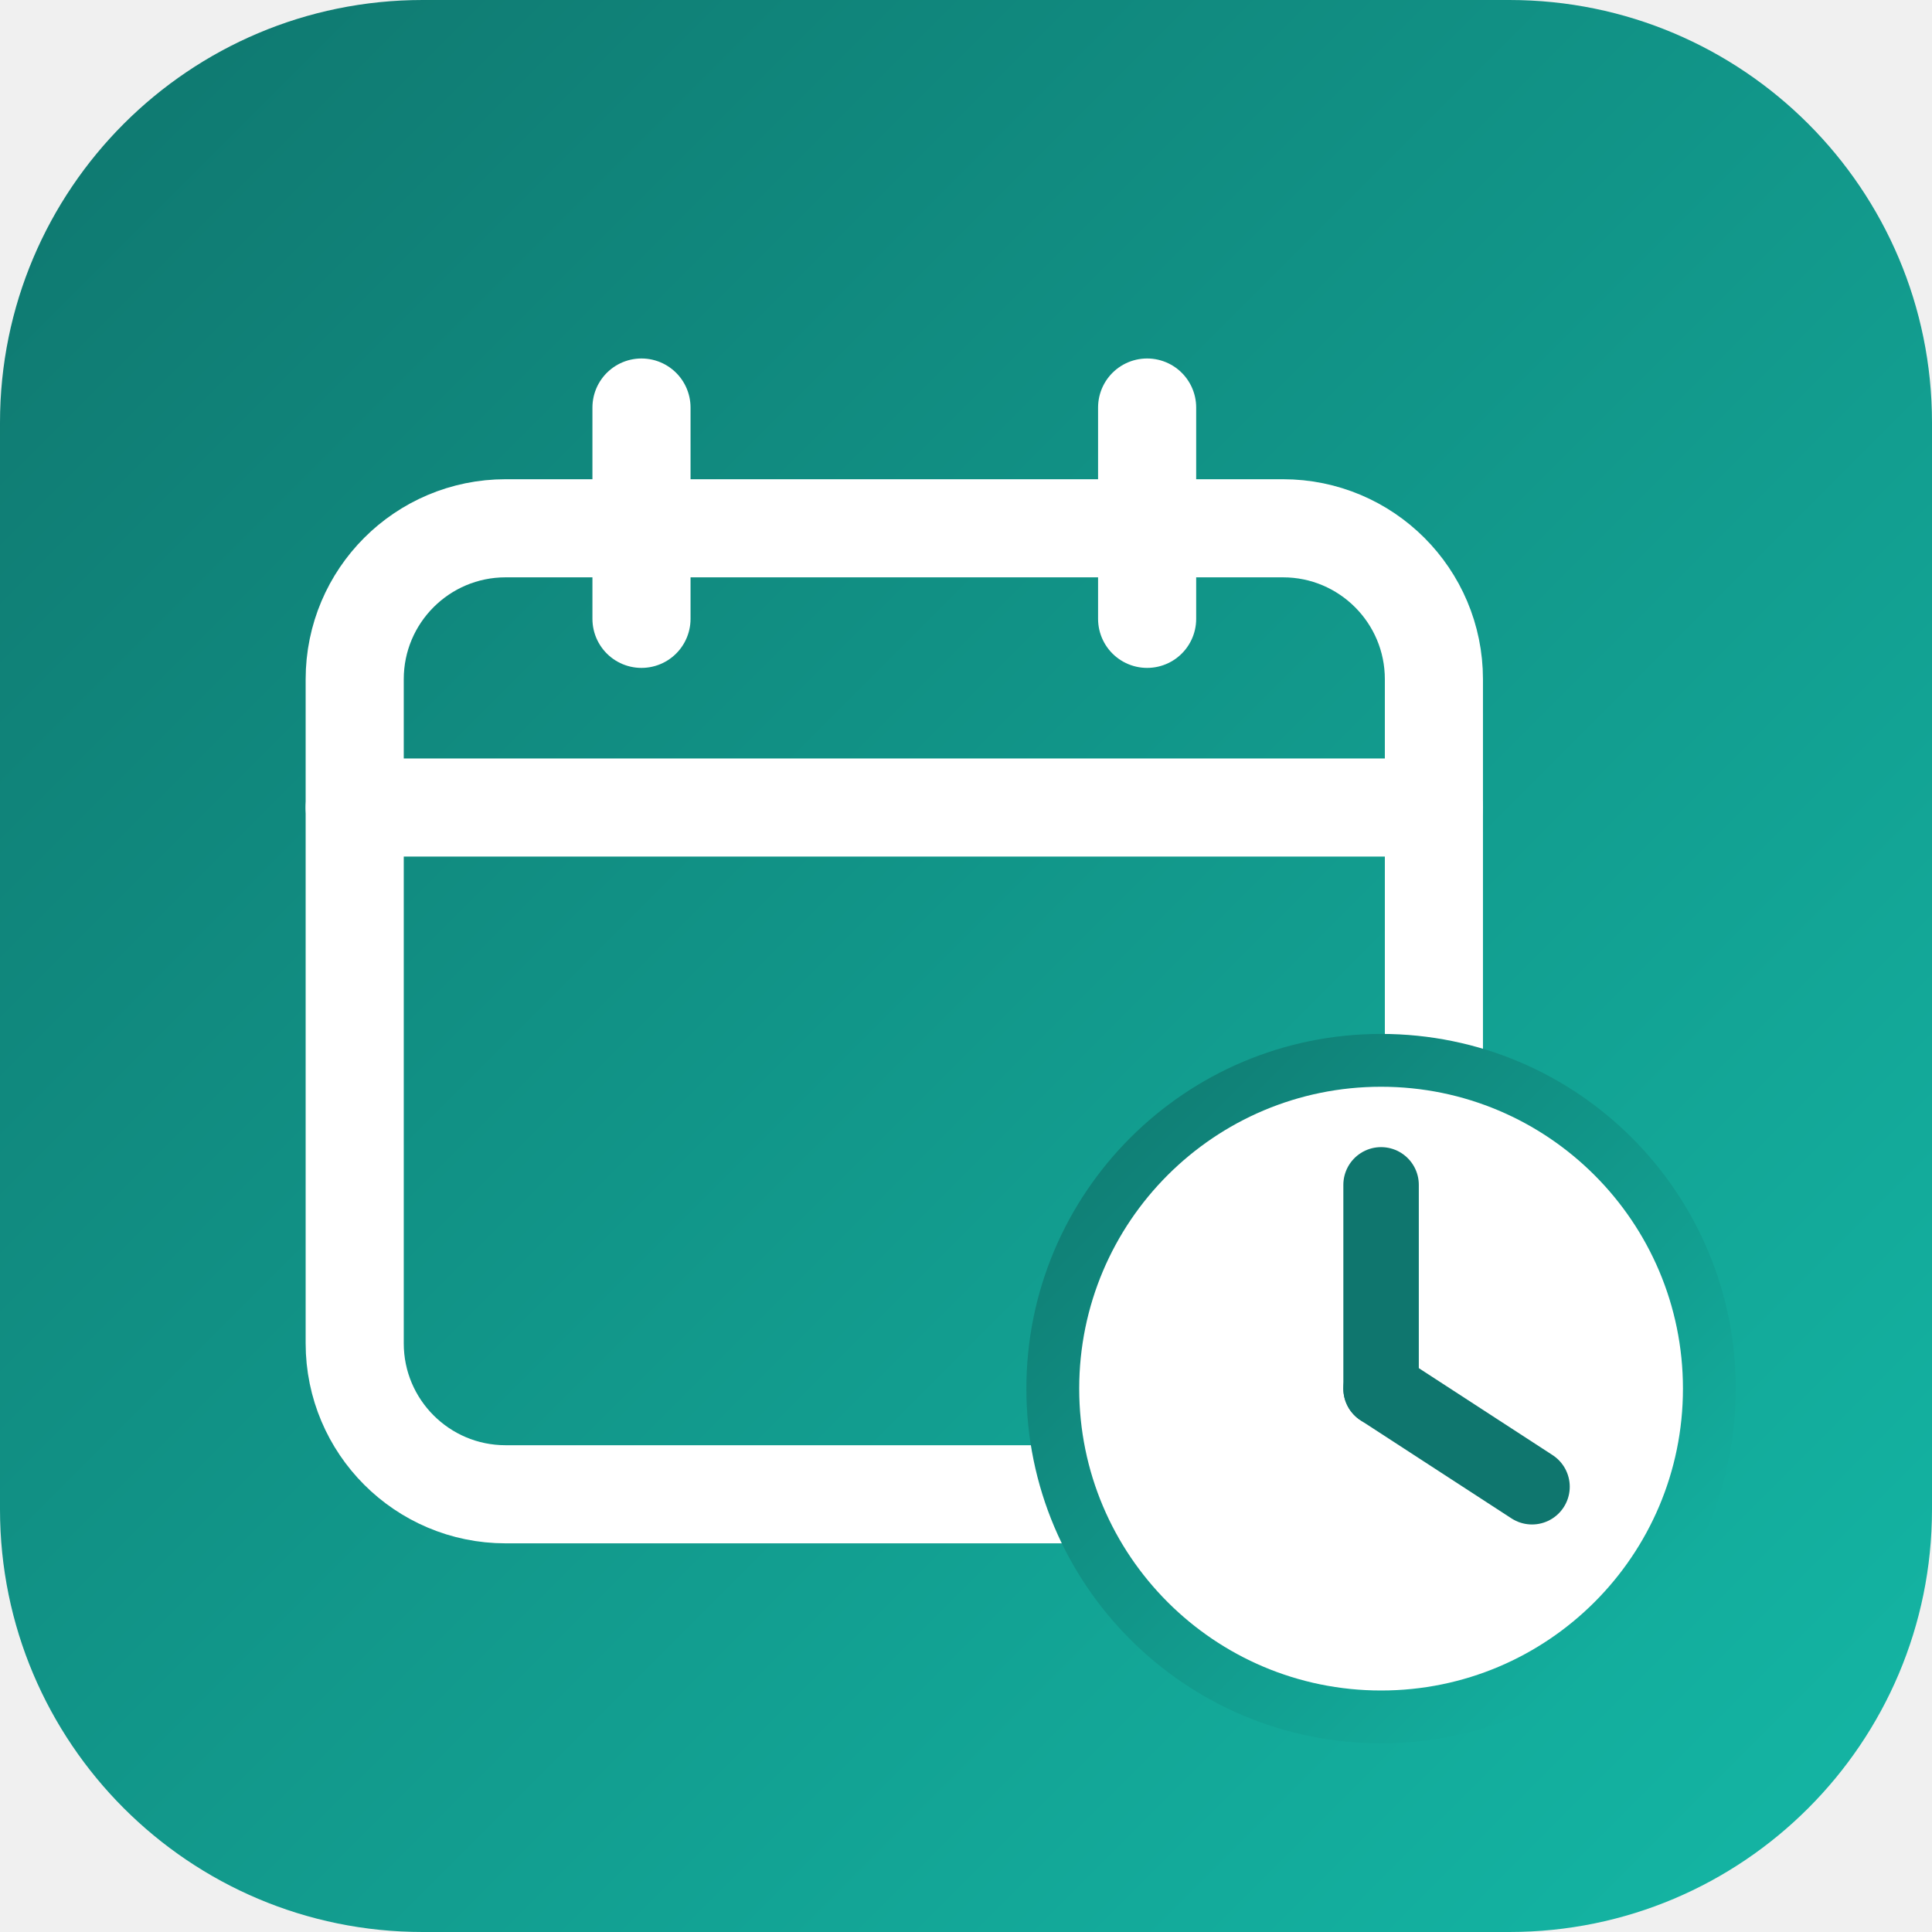
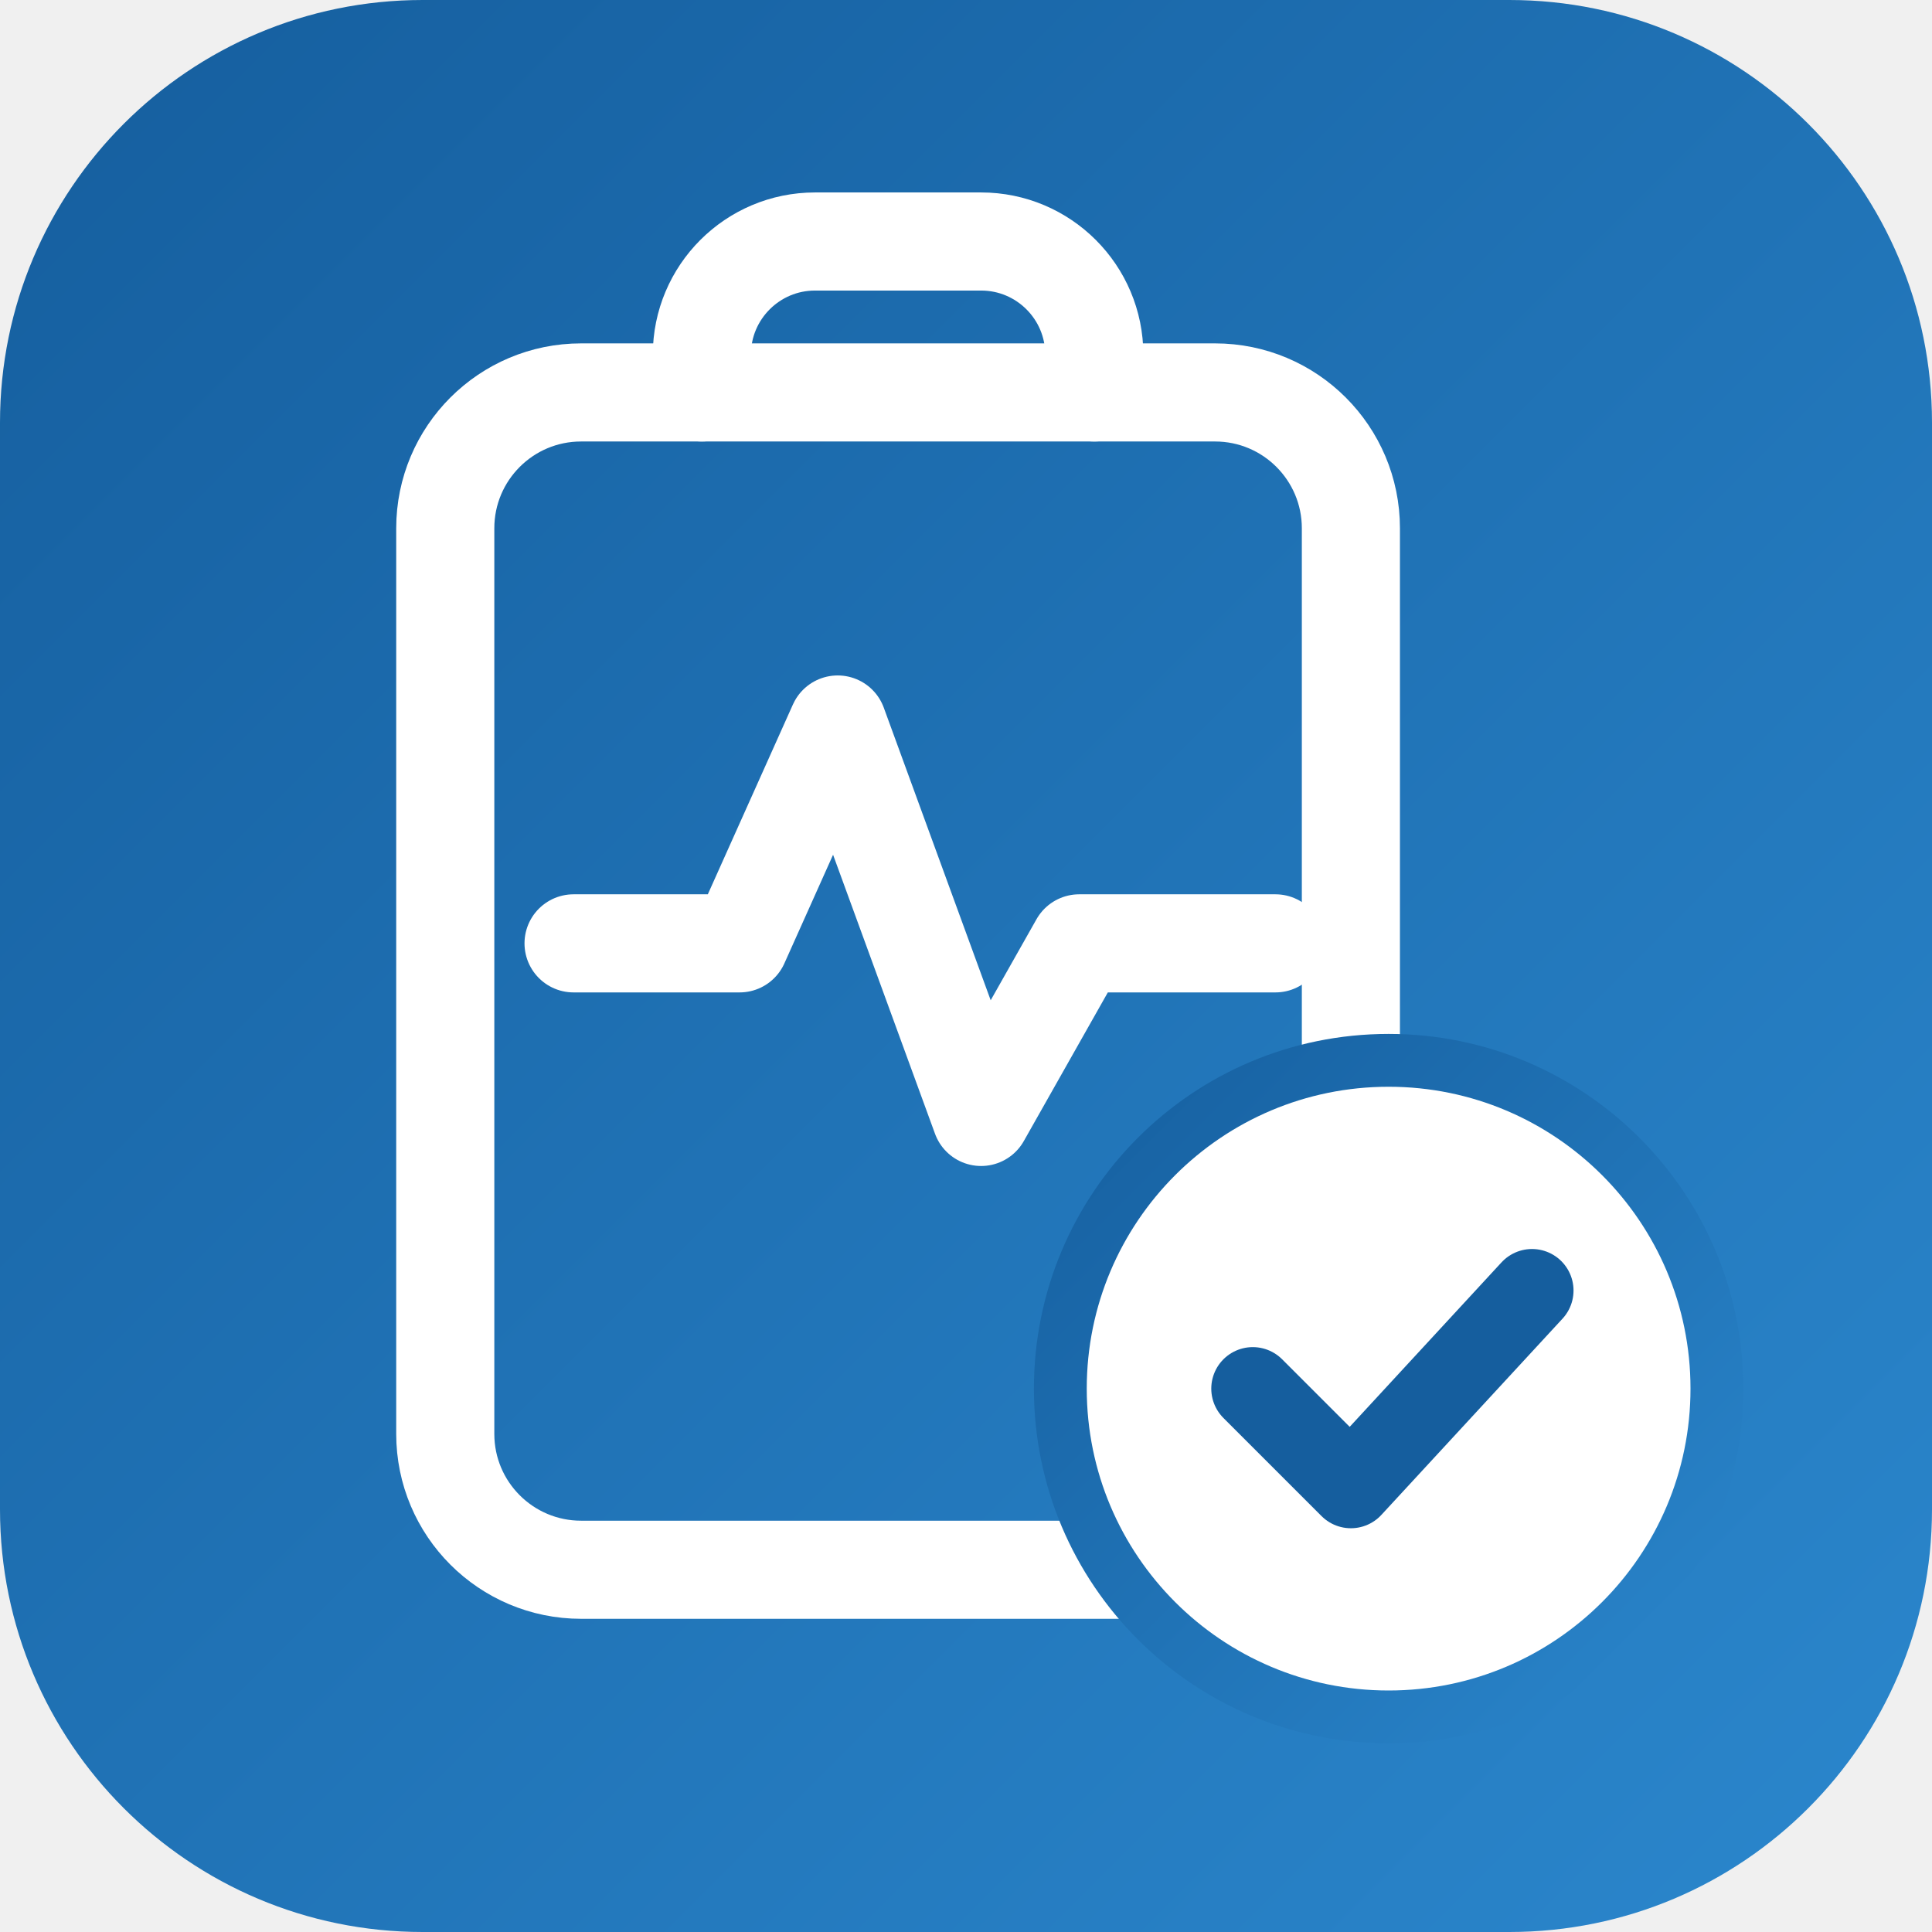
<svg xmlns="http://www.w3.org/2000/svg" viewBox="0 0 512 512" width="512" height="512">
  <defs>
    <linearGradient id="bg" x1="0" y1="0" x2="1" y2="1">
-       <stop offset="0" stop-color="#0f766e" />
-       <stop offset="1" stop-color="#14b8a6" />
+       <stop offset="0" stop-color="#155e9e" />
+       <stop offset="1" stop-color="#2b87cd" />
    </linearGradient>
  </defs>
  <rect width="512" height="512" rx="112" fill="url(#bg)" />
  <g fill="none" stroke="#ffffff" stroke-width="26" stroke-linecap="round" stroke-linejoin="round">
-     <rect x="94" y="140" width="286" height="256" rx="40" />
-     <path d="M170 108v56M304 108v56" />
-     <path d="M94 214h286" />
+     <rect x="118" y="104" width="240" height="312" rx="36" />
+     <path d="M186 104v-10a30 30 0 0130-30h44a30 30 0 0130 30v10" />
+     <path d="M152 250h44l26-58 38 104 26-46h52" />
  </g>
-   <circle id="uhr-stanze" cx="366" cy="368" r="94" fill="url(#bg)" />
-   <circle cx="366" cy="368" r="80" fill="#ffffff" />
-   <g stroke="#0f766e" stroke-width="20" stroke-linecap="round">
-     <path d="M366 368V314" />
-     <path d="M366 368l40 26" />
-   </g>
+   <circle id="stanze" cx="368" cy="368" r="94" fill="url(#bg)" />
+   <circle cx="368" cy="368" r="80" fill="#ffffff" />
+   <path d="M332 368l26 26 48-52" fill="none" stroke="#155e9e" stroke-width="22" stroke-linecap="round" stroke-linejoin="round" />
</svg>
